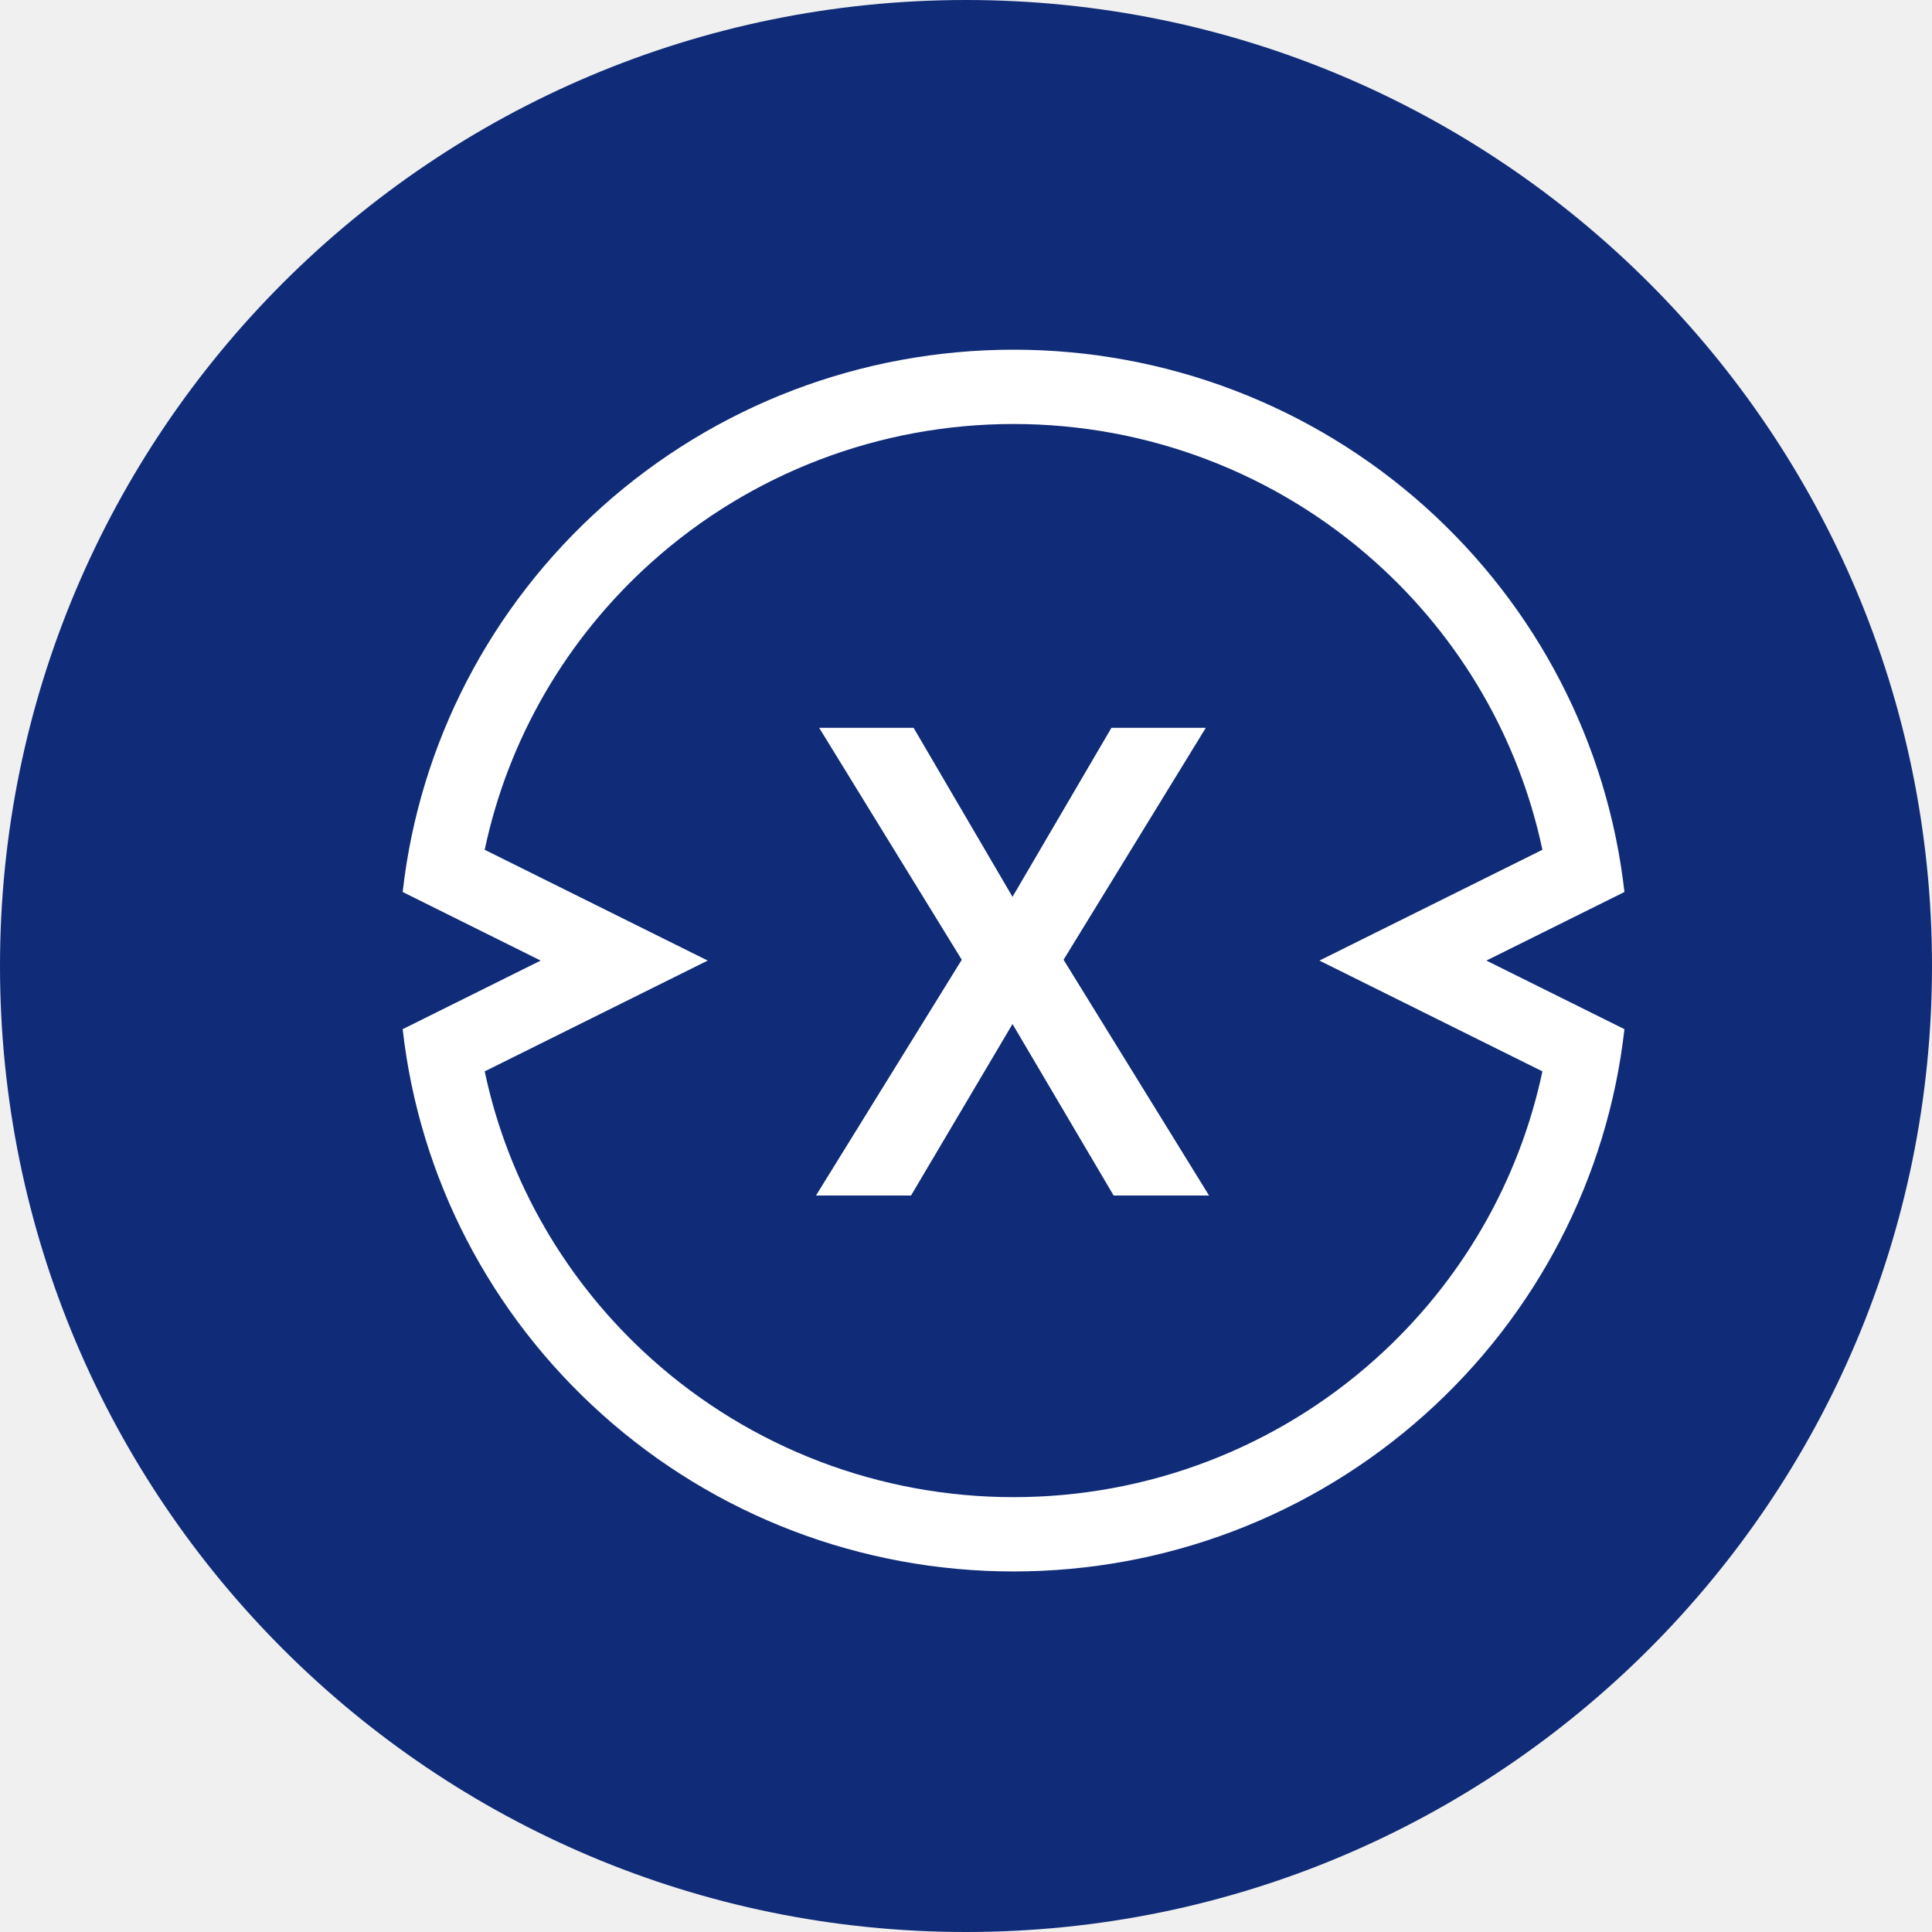
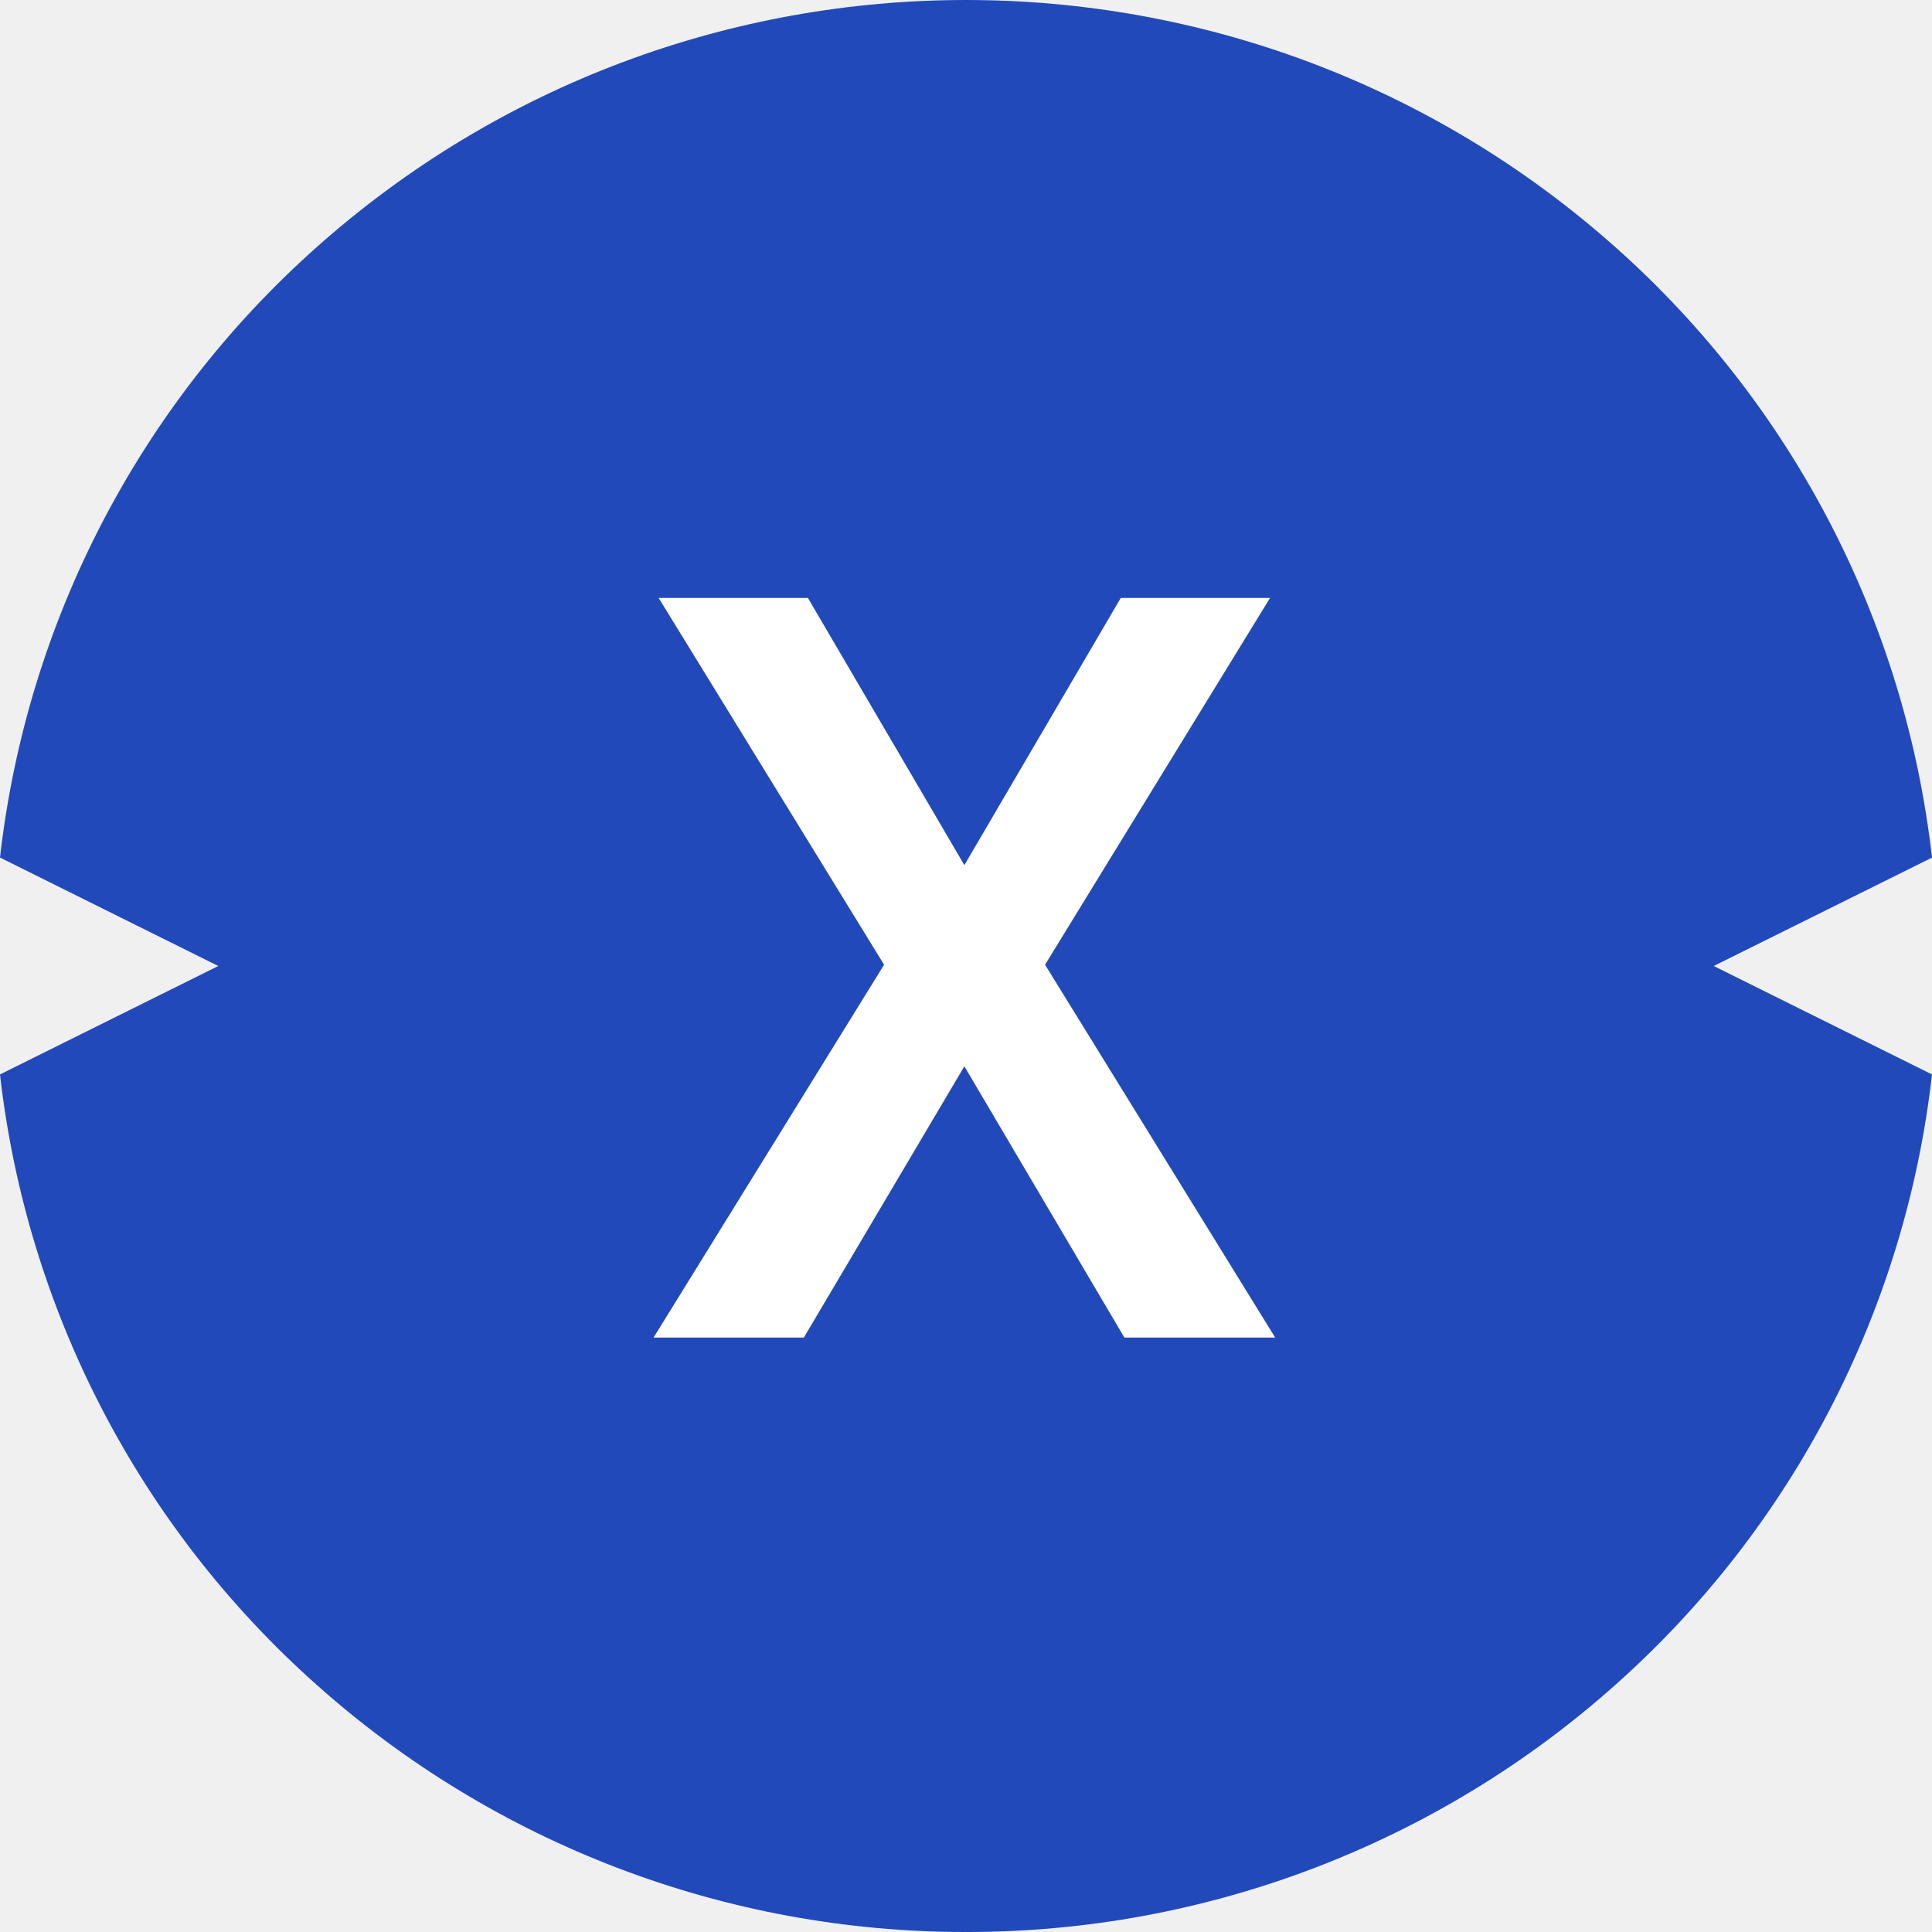
- <svg xmlns="http://www.w3.org/2000/svg" width="26" height="26" viewBox="0 0 26 26">
-   <g id="XDC" transform="translate(-673 -220)">
-     <circle id="Ellipse_107" data-name="Ellipse 107" cx="13" cy="13" r="13" transform="translate(673 220)" fill="#102c78" />
-     <g id="XDC-Icon" transform="translate(678.419 224.706)">
-       <g id="Combined_Shape" data-name="Combined Shape" fill="none">
-         <path d="M8.221,16.442a8.285,8.285,0,0,1-5.533-2.109A8.187,8.187,0,0,1,0,9.144l1.857-.923L0,7.3A8.186,8.186,0,0,1,2.688,2.109a8.311,8.311,0,0,1,11.066,0A8.186,8.186,0,0,1,16.442,7.3l-1.857.923,1.857.923a8.186,8.186,0,0,1-2.688,5.189A8.285,8.285,0,0,1,8.221,16.442Z" stroke="none" />
-         <path d="M 8.221 15.442 C 10.022 15.442 11.75 14.783 13.087 13.587 C 14.239 12.556 15.023 11.2 15.338 9.712 L 12.337 8.221 L 15.338 6.73 C 15.023 5.242 14.239 3.885 13.087 2.855 C 11.75 1.659 10.022 1 8.221 1 C 6.42 1 4.692 1.659 3.355 2.855 C 2.203 3.885 1.418 5.242 1.104 6.73 L 4.105 8.221 L 1.104 9.712 C 1.418 11.199 2.203 12.556 3.355 13.587 C 4.692 14.783 6.42 15.442 8.221 15.442 M 8.221 16.442 C 6.173 16.442 4.208 15.693 2.688 14.332 C 1.179 12.982 0.224 11.14 1.4786376596021e-05 9.144 L 1.857 8.221 L 4.786376848642249e-06 7.298 C 0.224 5.302 1.179 3.459 2.688 2.109 C 4.208 0.749 6.173 4.786376848642249e-06 8.221 4.786376848642249e-06 C 10.268 4.786376848642249e-06 12.233 0.749 13.754 2.109 C 15.263 3.459 16.217 5.302 16.442 7.298 L 14.584 8.221 L 16.442 9.144 C 16.217 11.14 15.263 12.983 13.754 14.332 C 12.233 15.693 10.268 16.442 8.221 16.442 Z" stroke="none" fill="#fff" />
-       </g>
-       <path id="X" d="M1.279,6.294,2.645,3.986,4.006,6.294H5.29L3.332,3.121,5.246,0H3.976L2.645,2.274,1.314,0H.043L1.962,3.121,0,6.294Z" transform="translate(5.562 5.089)" fill="#fff" />
-     </g>
-   </g>
+ <svg xmlns="http://www.w3.org/2000/svg" id="XDC" width="38" height="38" viewBox="0 0 38 38">
+   <path id="Combined_Shape" data-name="Combined Shape" d="M19,38A19.15,19.15,0,0,1,6.213,33.125,18.921,18.921,0,0,1,0,21.133L4.293,19,0,16.867A18.92,18.92,0,0,1,6.213,4.875a19.209,19.209,0,0,1,25.575,0A18.921,18.921,0,0,1,38,16.868L33.707,19,38,21.133a18.92,18.92,0,0,1-6.212,11.992A19.148,19.148,0,0,1,19,38Z" fill="#2149b9" />
+   <path id="X" d="M2.956,14.547,6.113,9.212,9.26,14.547h2.966L7.7,7.214,12.125,0H9.189L6.113,5.255,3.036,0H.1L4.534,7.214,0,14.547Z" transform="translate(12.855 11.761)" fill="#fff" />
</svg>
